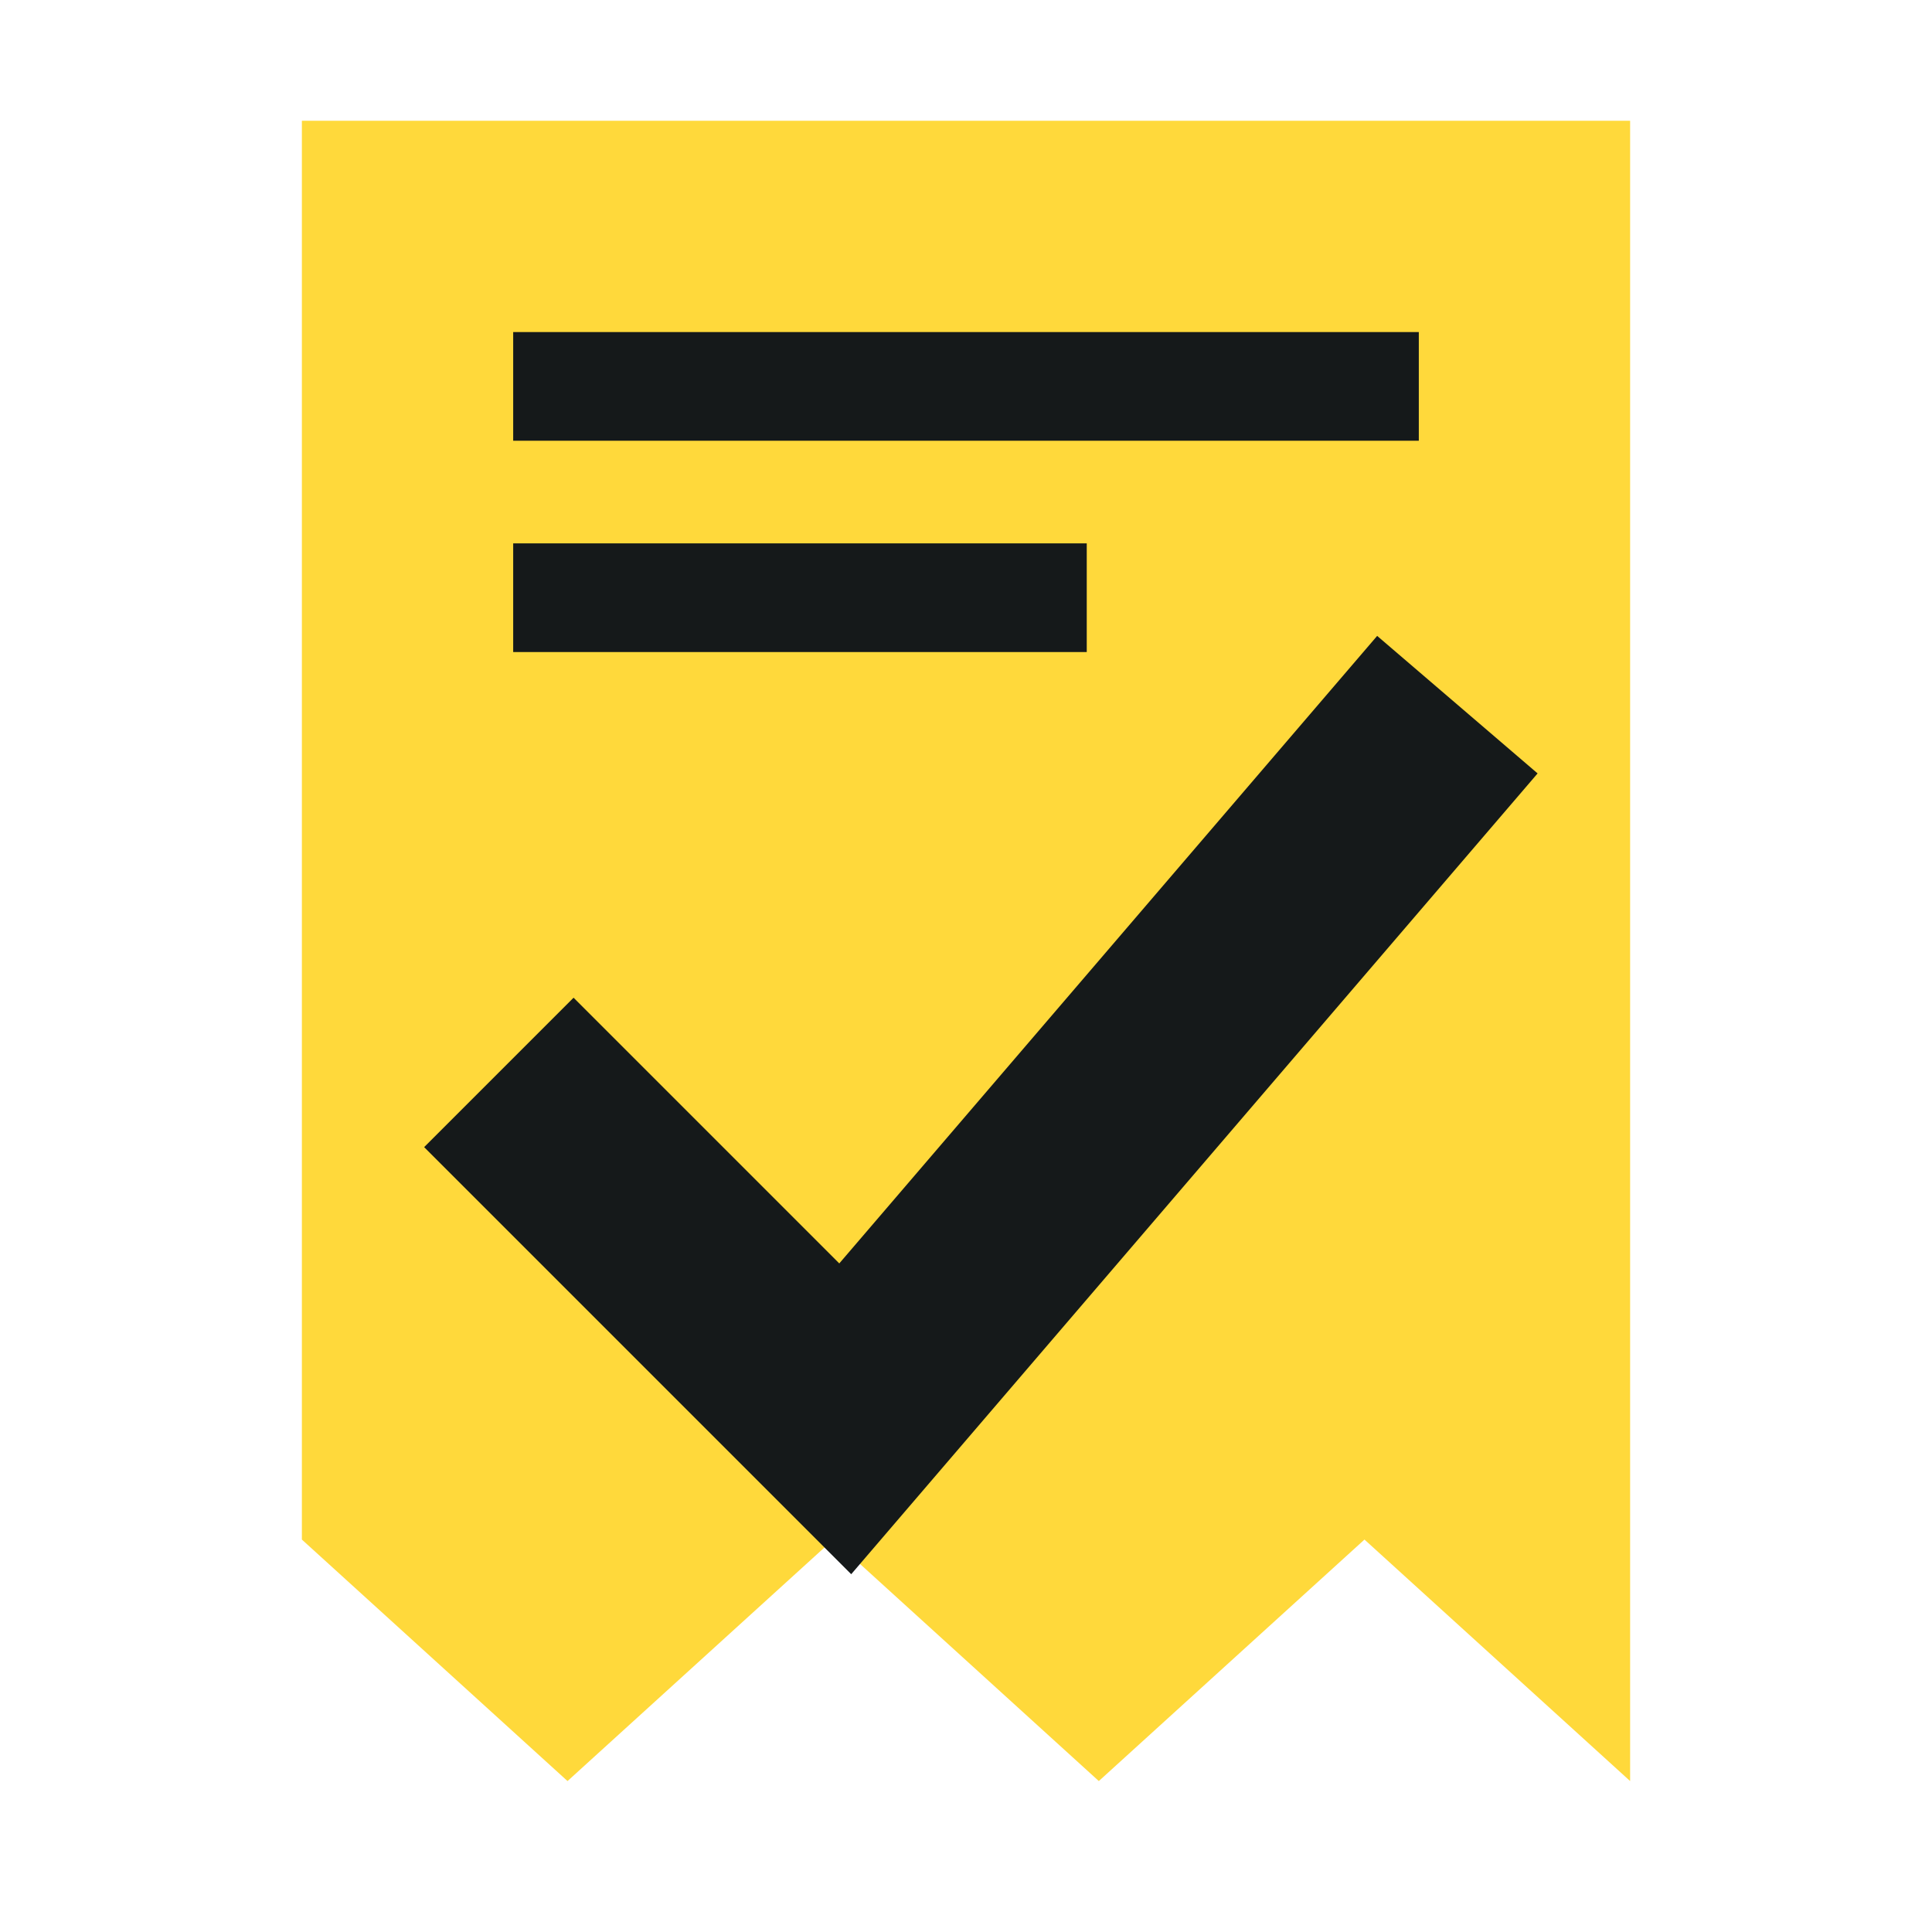
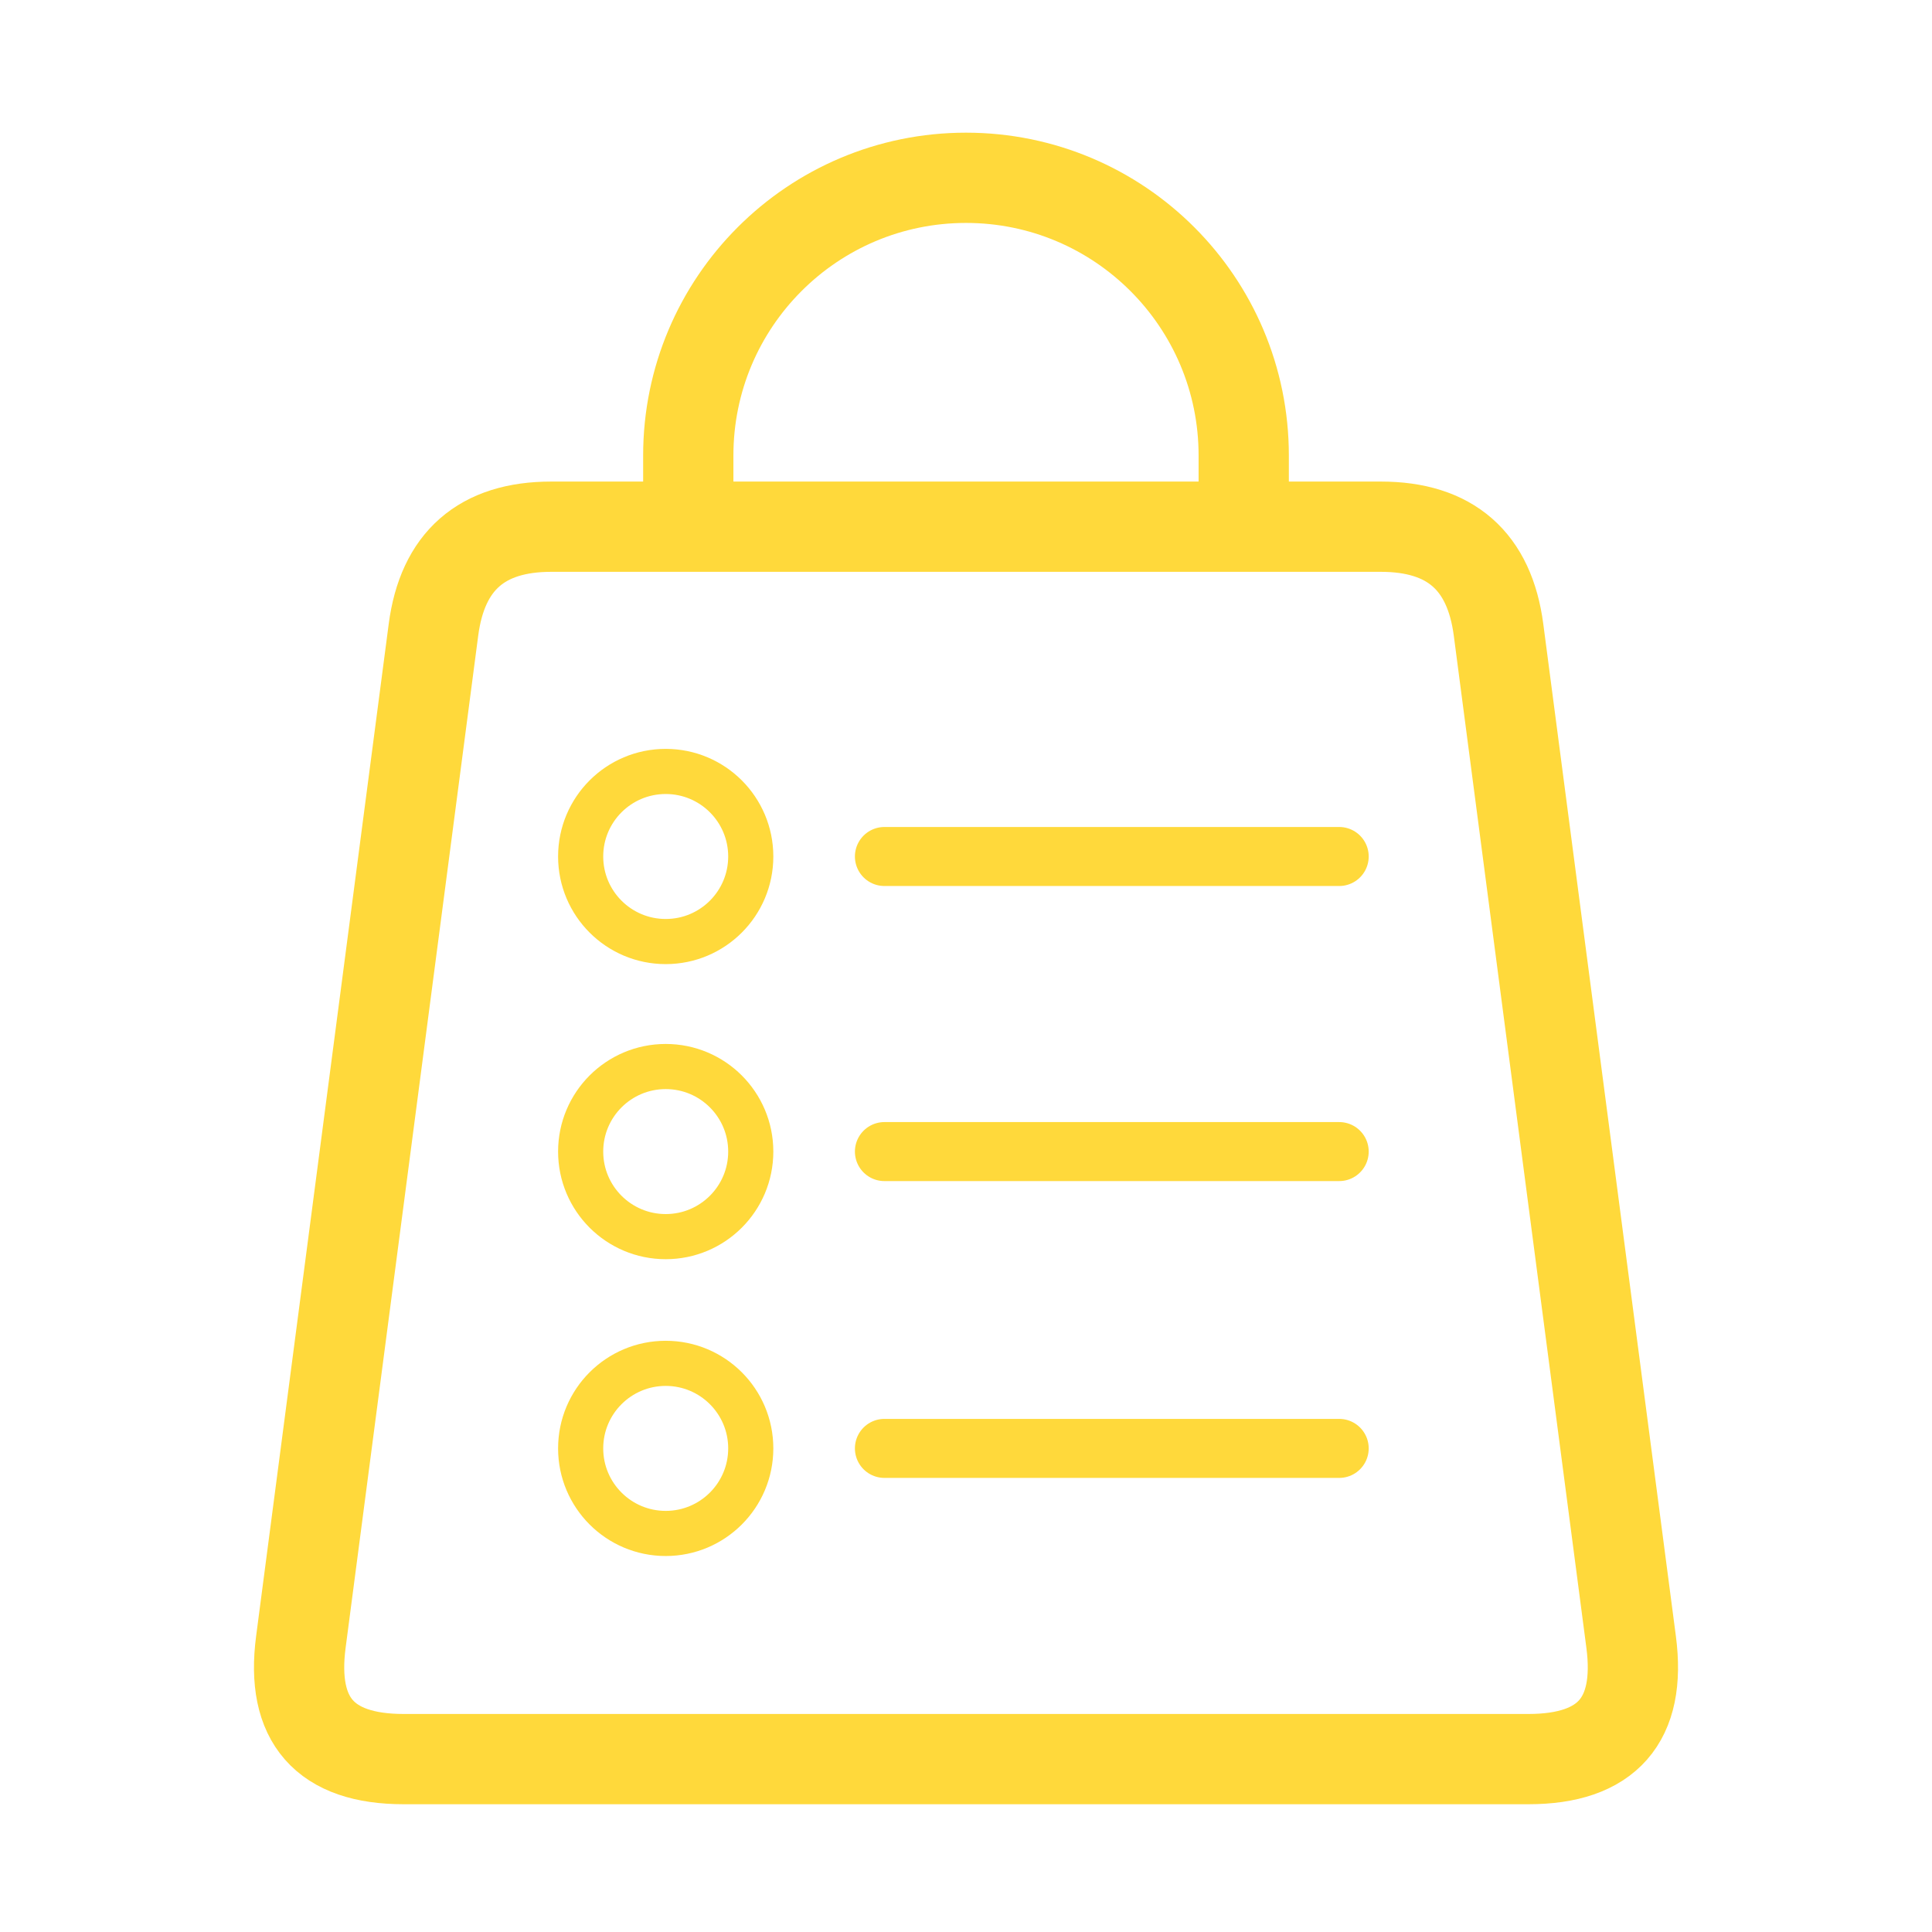
<svg xmlns="http://www.w3.org/2000/svg" viewBox="0 0 64 64" width="64" height="64" role="img" aria-label="Sacolista">
-   <path d="M10 4 H54 V59 L45.20 51 L36.40 59 L27.60 51 L18.80 59 L10.00 51 Z" fill="#FFD93B" />
-   <rect x="17" y="11" width="30" height="3.6" fill="#15191A" />
-   <rect x="17" y="18" width="19" height="3.6" fill="#15191A" />
-   <path d="M19 38 L28 47 L46 26" fill="none" stroke="#15191A" stroke-width="7" stroke-linecap="square" stroke-linejoin="miter" />
+   <g transform="translate(-4.8 -3.54) scale(.115)">
+     <g fill="none" stroke="#FFD93B" stroke-linecap="round" stroke-linejoin="round">
+       <path d="M166.6 212.2Q170.5 182.5 200.5 182.5L439.5 182.5Q469.5 182.5 473.4 212.2L511.6 503.8Q516.0 537.5 482.0 537.5L158.0 537.5Q124.0 537.5 128.4 503.8Z" stroke-width="26" />
+       <path d="M240 176V162A80 80 0 0 1 400 162V176" stroke-width="26" stroke-linecap="butt" />
+       <circle cx="233.5" cy="277.5" r="24.5" stroke-width="13" />
+       <circle cx="233.5" cy="362.5" r="24.5" stroke-width="13" />
+       <circle cx="233.5" cy="448" r="24.5" stroke-width="13" />
+       <path d="M296.5 277.5H427.5M296.5 362.5H427.5M296.5 448H427.5" stroke-width="17" />
+     </g>
+   </g>
</svg>
